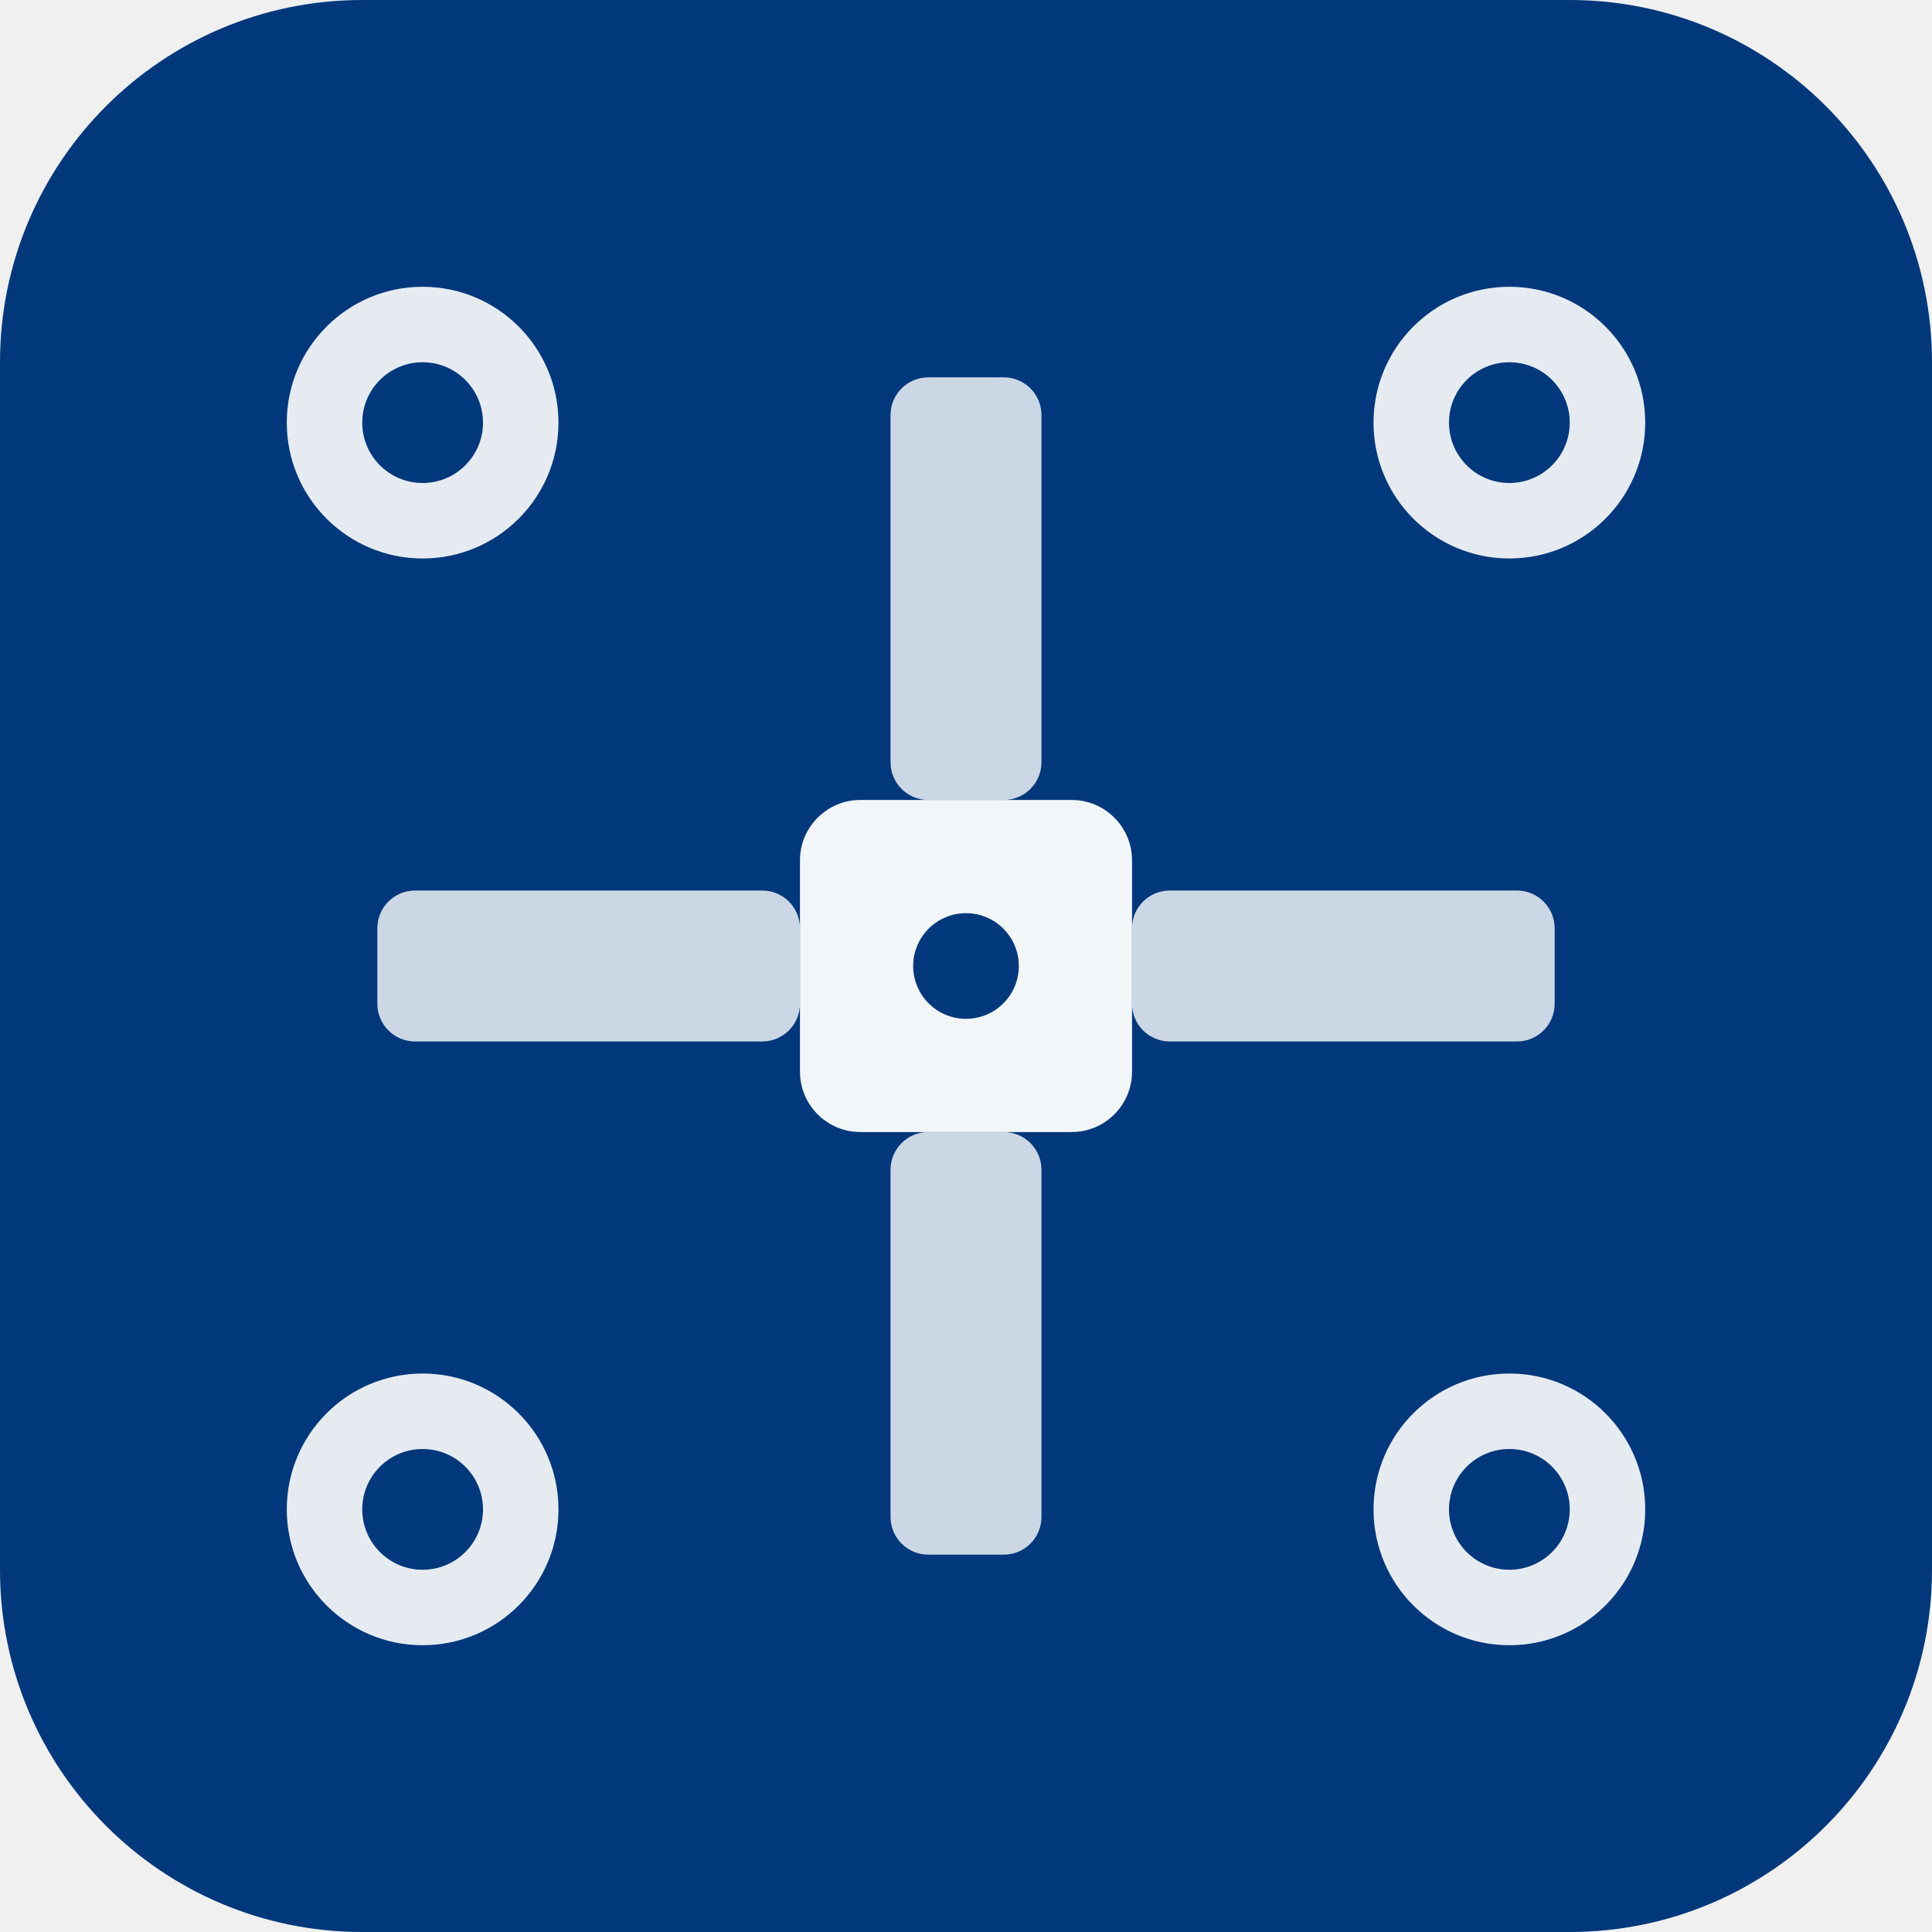
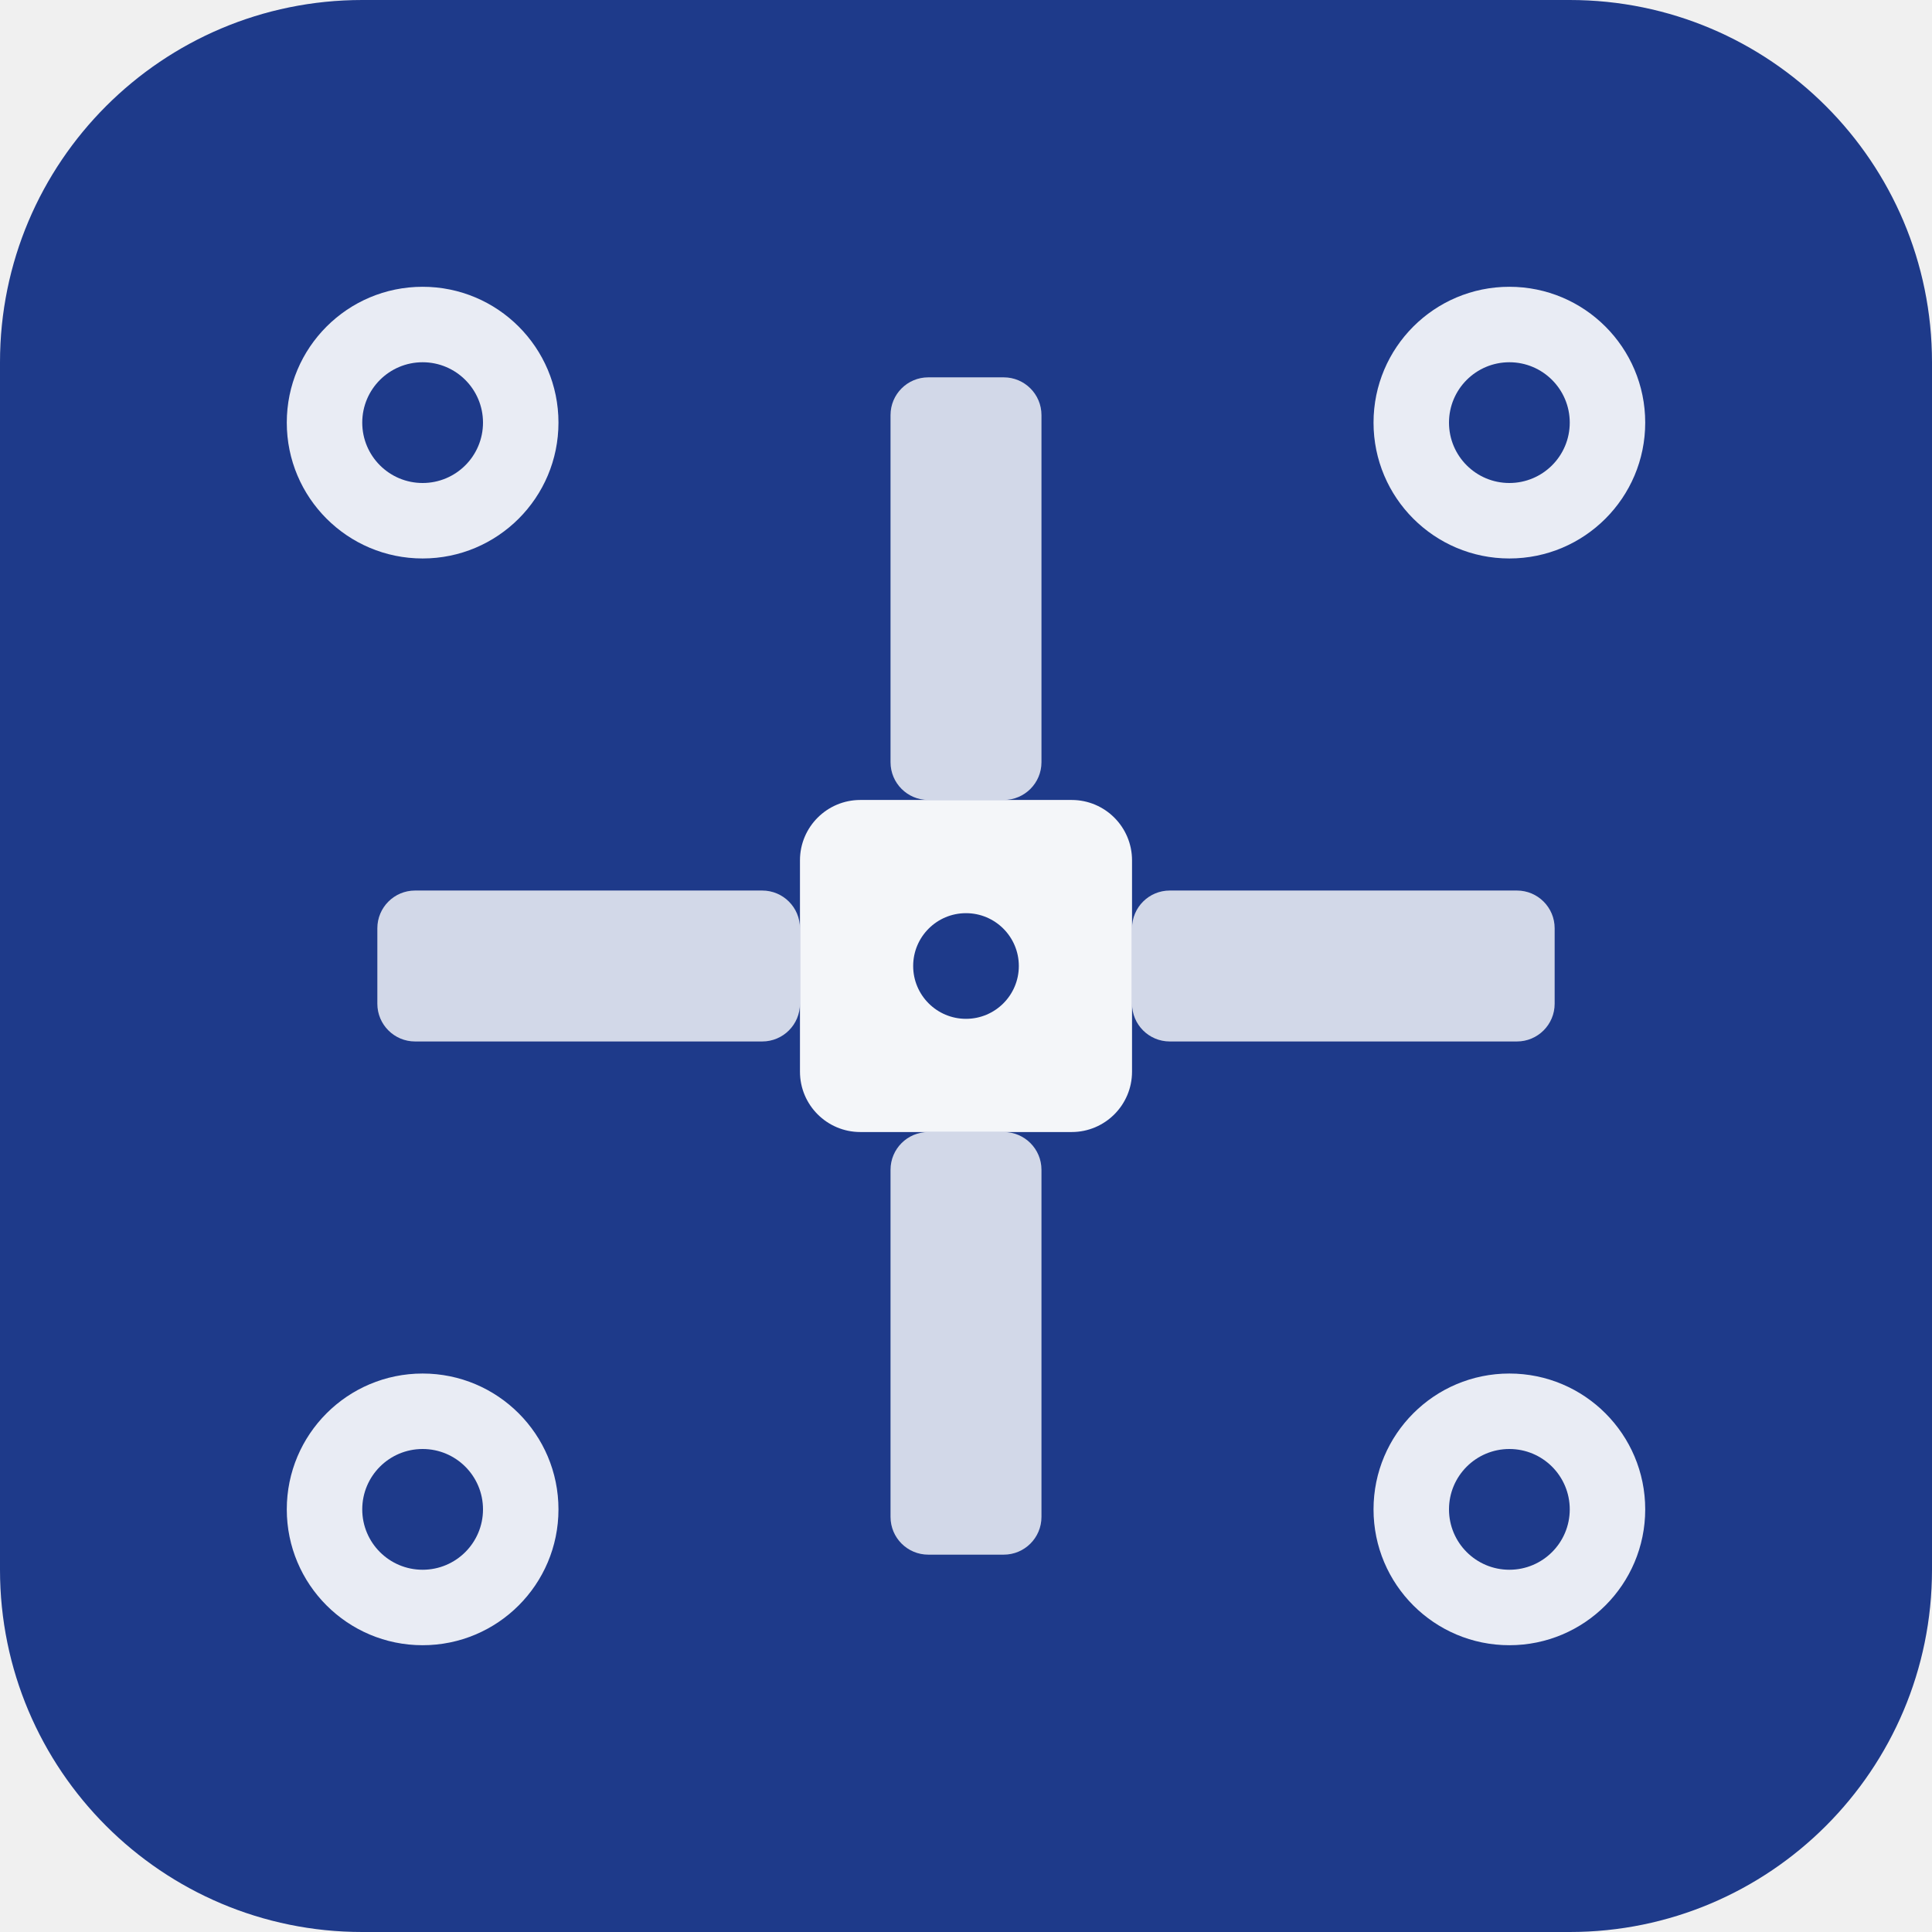
<svg xmlns="http://www.w3.org/2000/svg" viewBox="0 0 512 512">
-   <rect width="512" height="512" rx="96" fill="#00387B" />
+   <rect width="512" height="512" rx="96" fill="#1e3a8a" />
  <rect x="212" y="212" width="88" height="88" rx="16" fill="white" opacity="0.95" />
  <rect x="100" y="236" width="112" height="40" rx="10" fill="white" opacity="0.8" />
  <rect x="300" y="236" width="112" height="40" rx="10" fill="white" opacity="0.8" />
  <rect x="236" y="100" width="40" height="112" rx="10" fill="white" opacity="0.8" />
  <rect x="236" y="300" width="40" height="112" rx="10" fill="white" opacity="0.8" />
  <circle cx="112" cy="112" r="36" fill="white" opacity="0.9" />
  <circle cx="400" cy="112" r="36" fill="white" opacity="0.9" />
  <circle cx="112" cy="400" r="36" fill="white" opacity="0.9" />
  <circle cx="400" cy="400" r="36" fill="white" opacity="0.9" />
-   <circle cx="112" cy="112" r="16" fill="#00387B" />
-   <circle cx="400" cy="112" r="16" fill="#00387B" />
-   <circle cx="112" cy="400" r="16" fill="#00387B" />
-   <circle cx="400" cy="400" r="16" fill="#00387B" />
-   <circle cx="256" cy="256" r="14" fill="#00387B" />
+   <circle cx="112" cy="112" r="16" fill="#1e3a8a" />
+   <circle cx="400" cy="112" r="16" fill="#1e3a8a" />
+   <circle cx="112" cy="400" r="16" fill="#1e3a8a" />
+   <circle cx="400" cy="400" r="16" fill="#1e3a8a" />
+   <circle cx="256" cy="256" r="14" fill="#1e3a8a" />
</svg>
